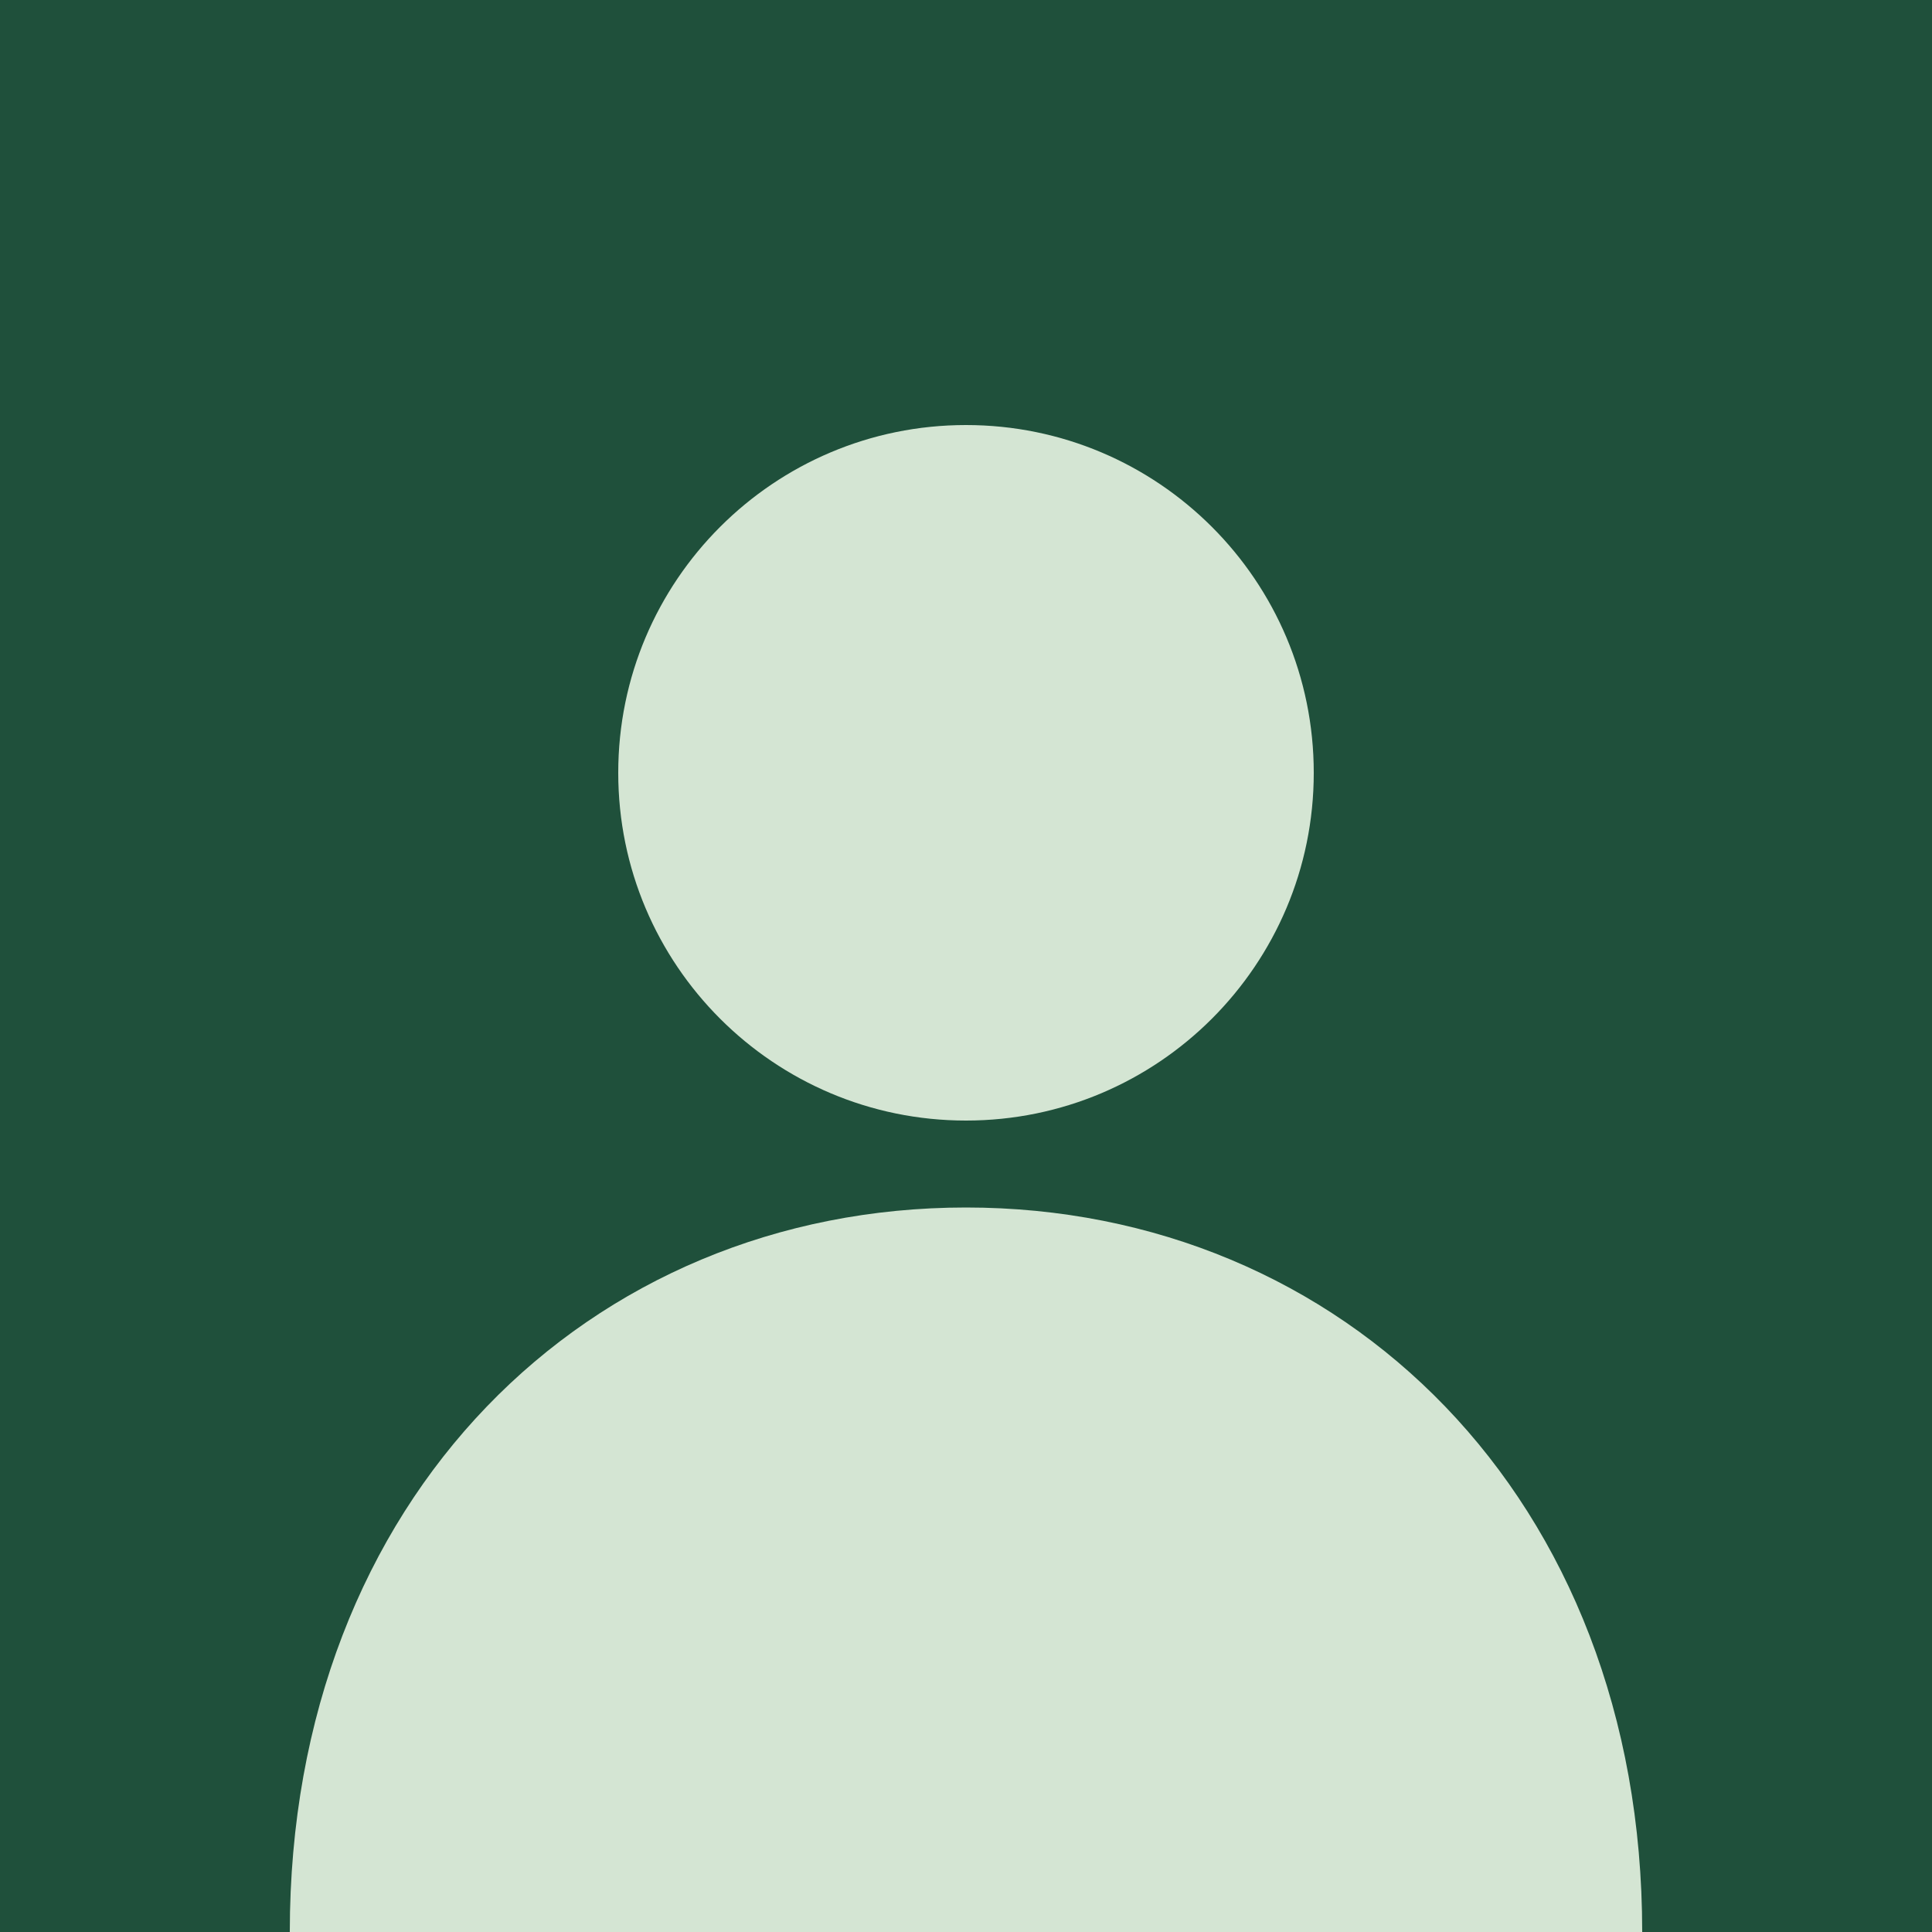
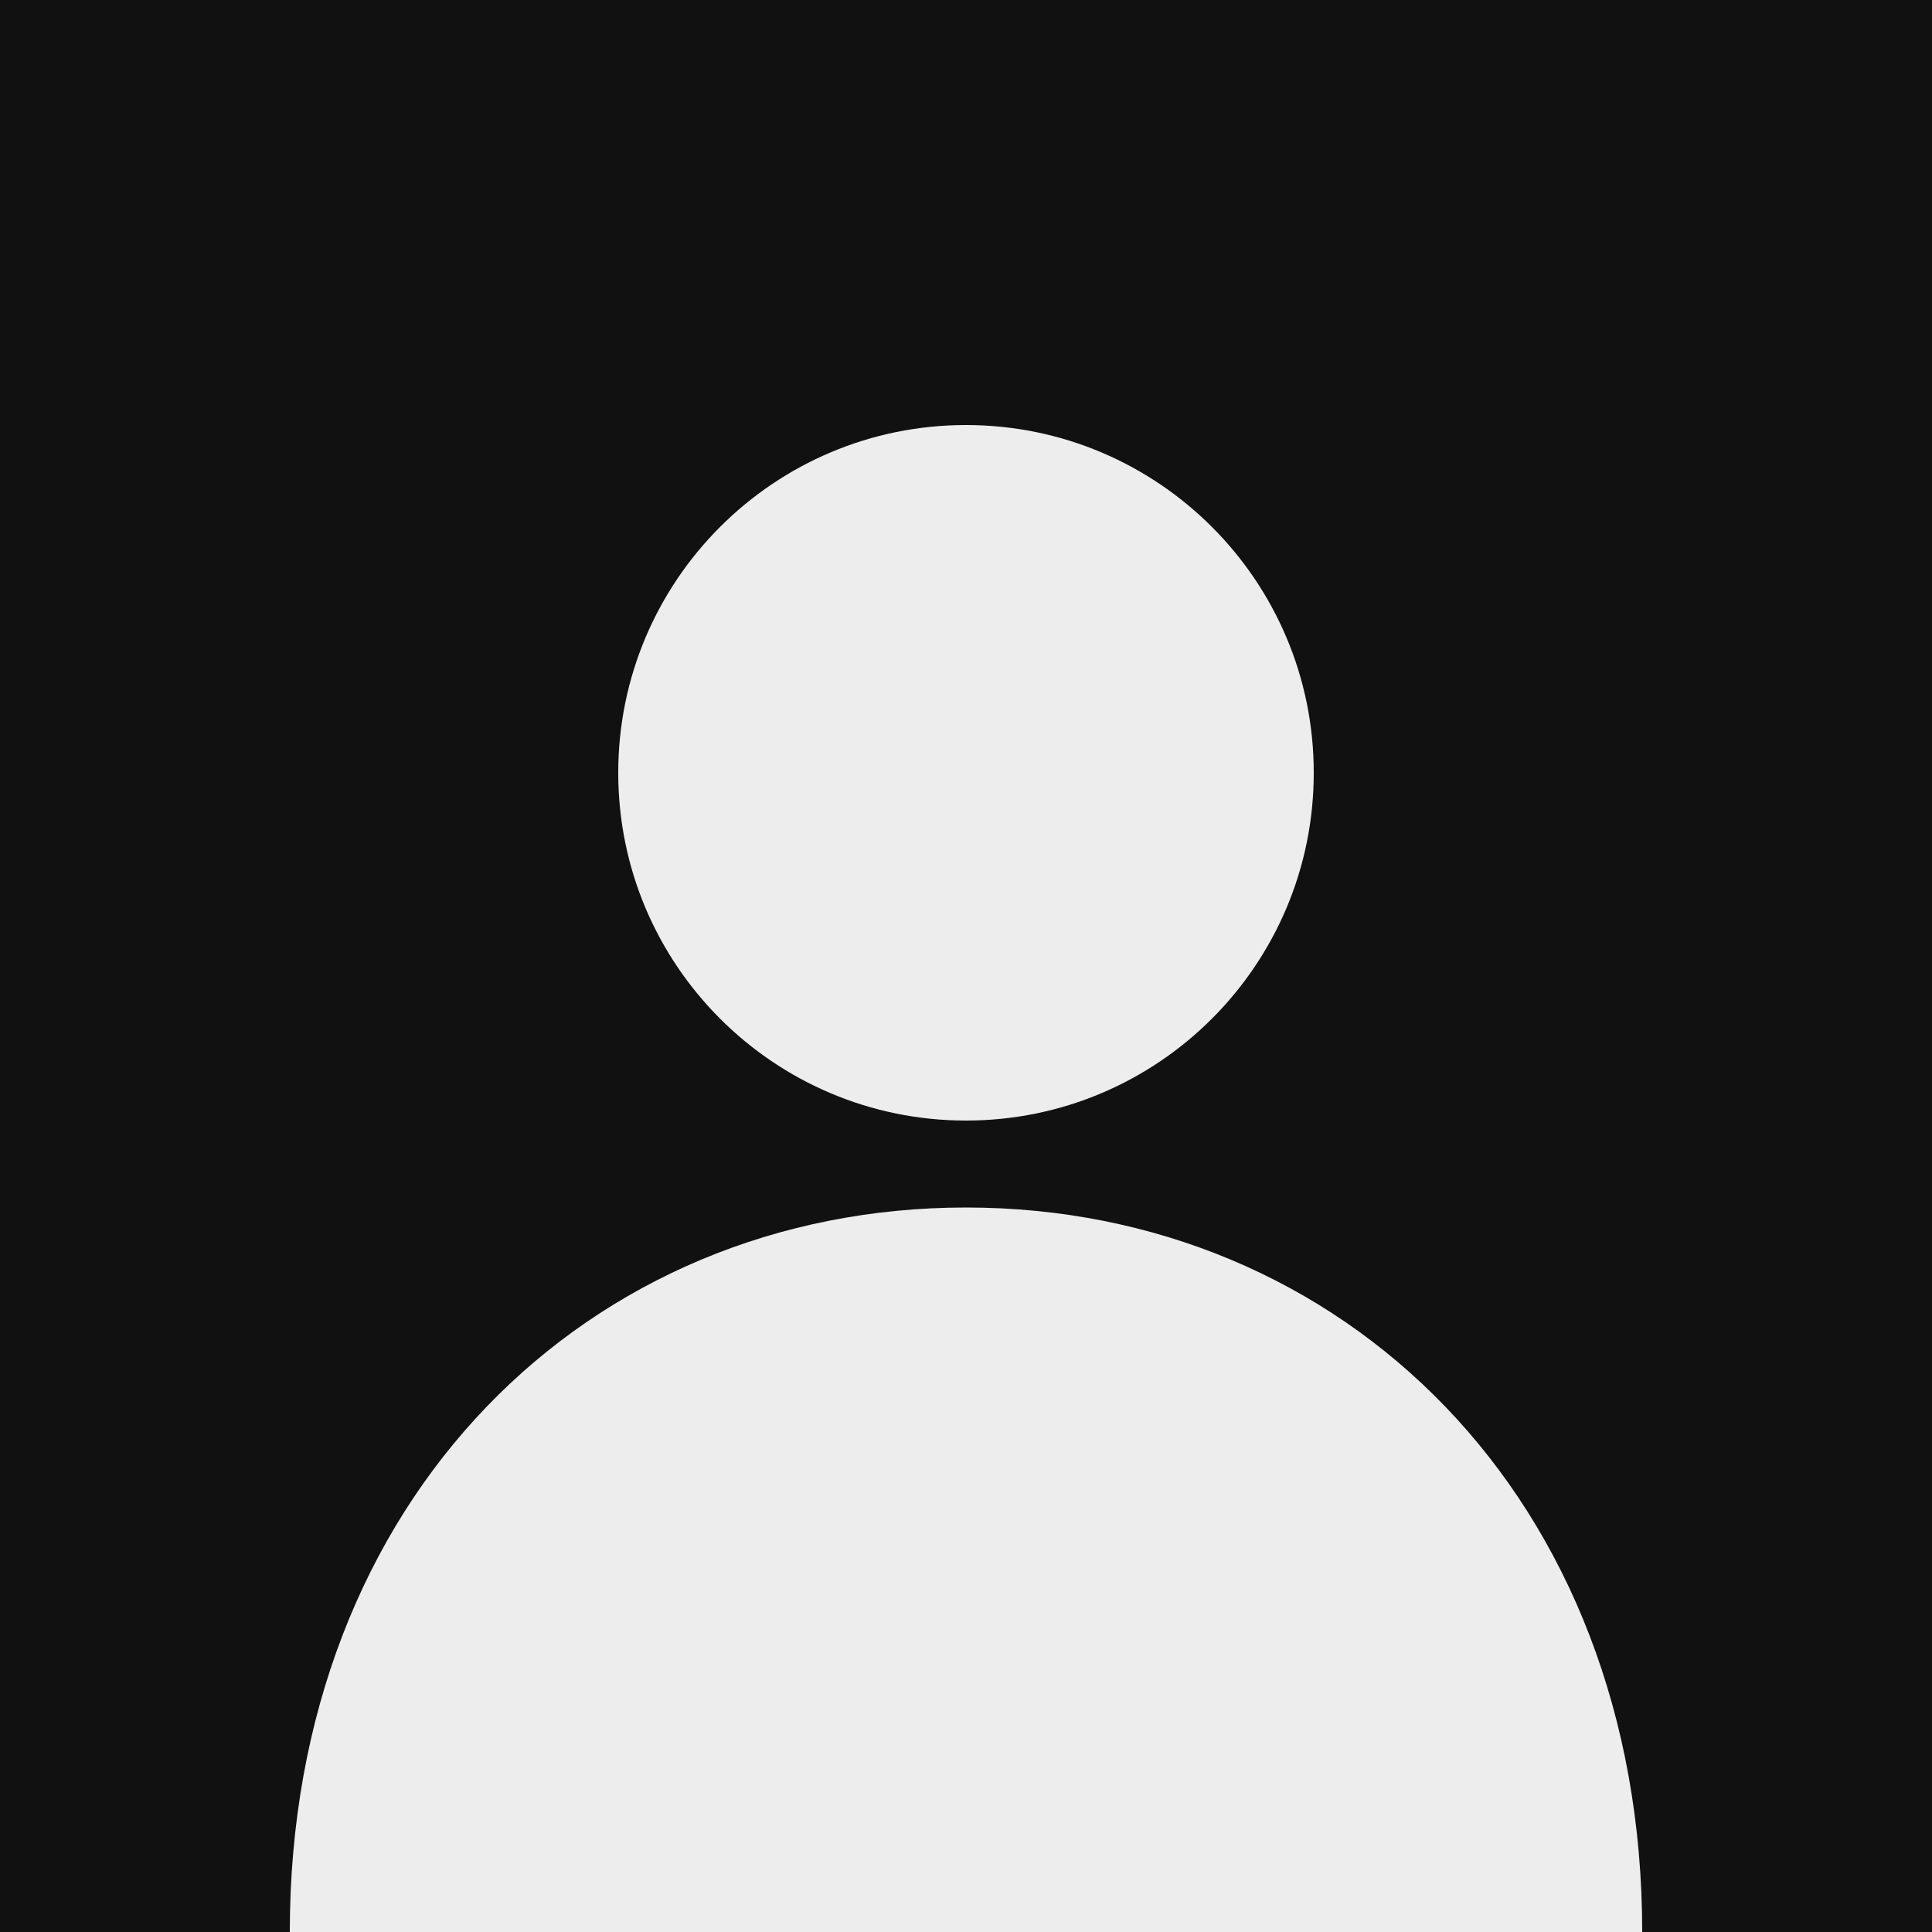
<svg xmlns="http://www.w3.org/2000/svg" viewBox="0 0 400 400">
-   <rect width="400" height="400" fill="#1f503b" />
-   <circle cx="200" cy="160" r="72" fill="#d4e5d3" />
-   <path d="M60 400c0-90 62-150 140-150s140 60 140 150z" fill="#d4e5d3" />
+   <rect width="400" height="400" fill="#111111" />
+   <circle cx="200" cy="160" r="72" fill="#EDEDED" />
+   <path d="M60 400c0-90 62-150 140-150s140 60 140 150z" fill="#EDEDED" />
</svg>
